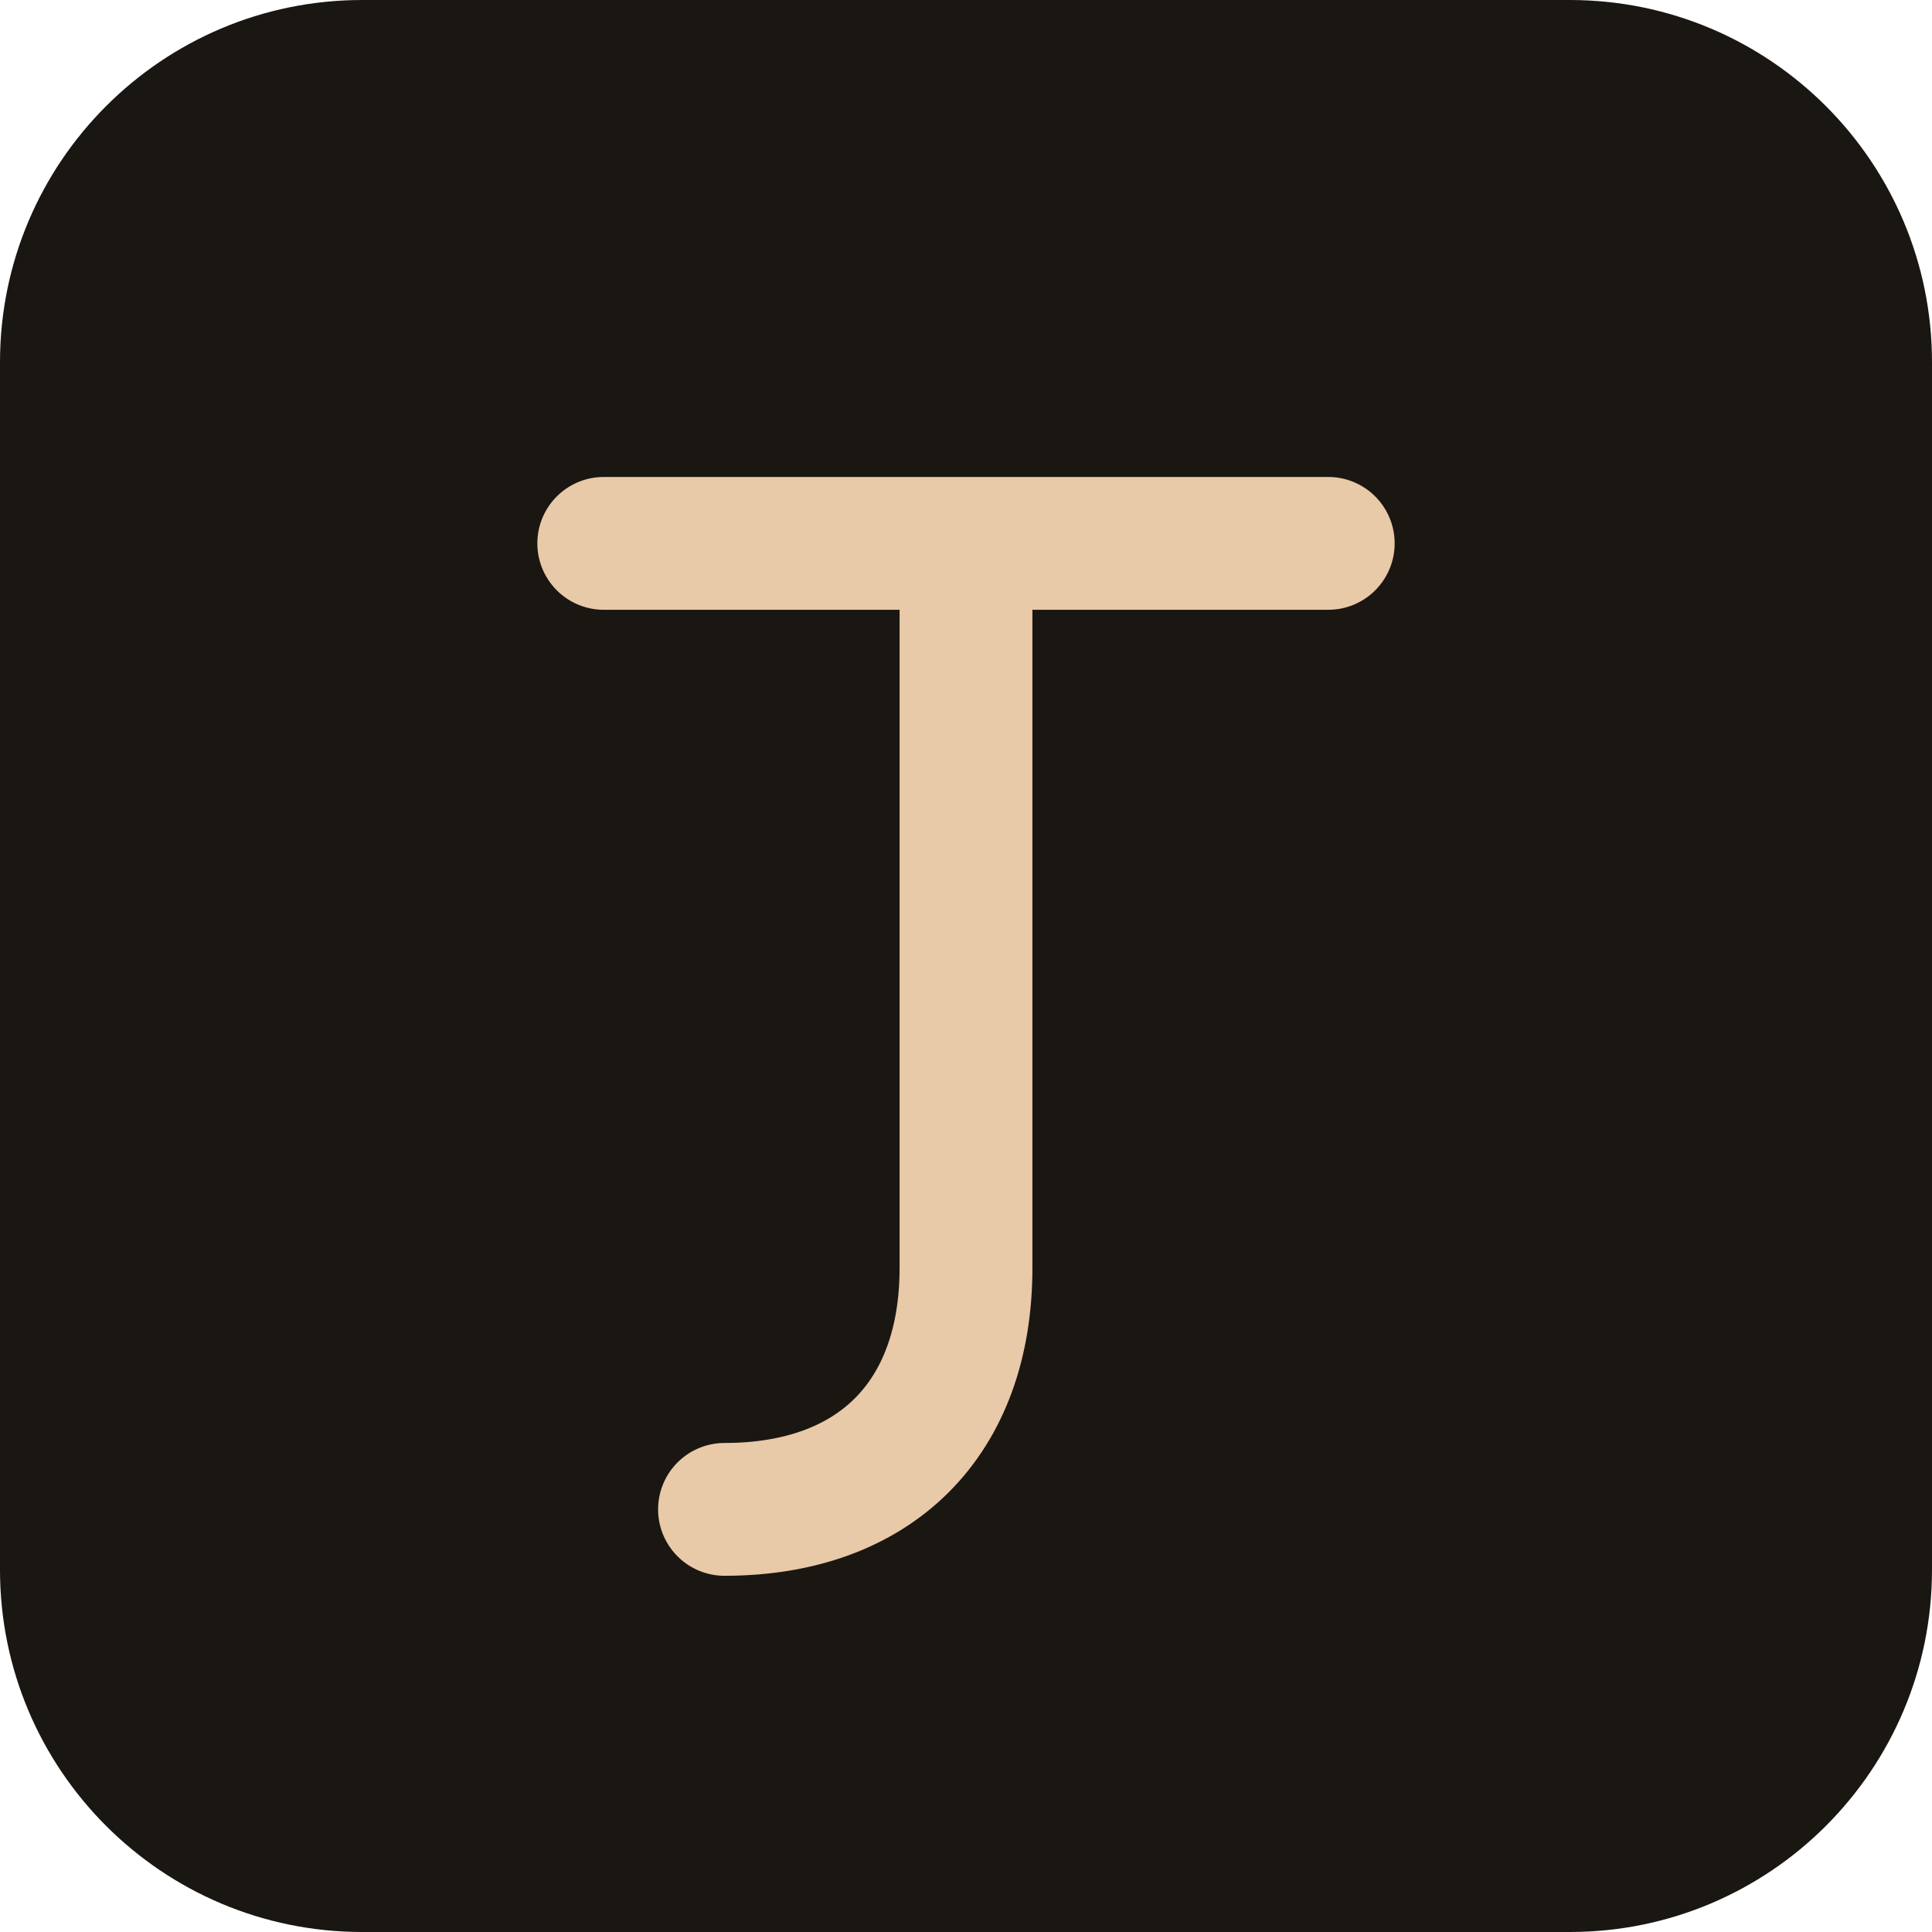
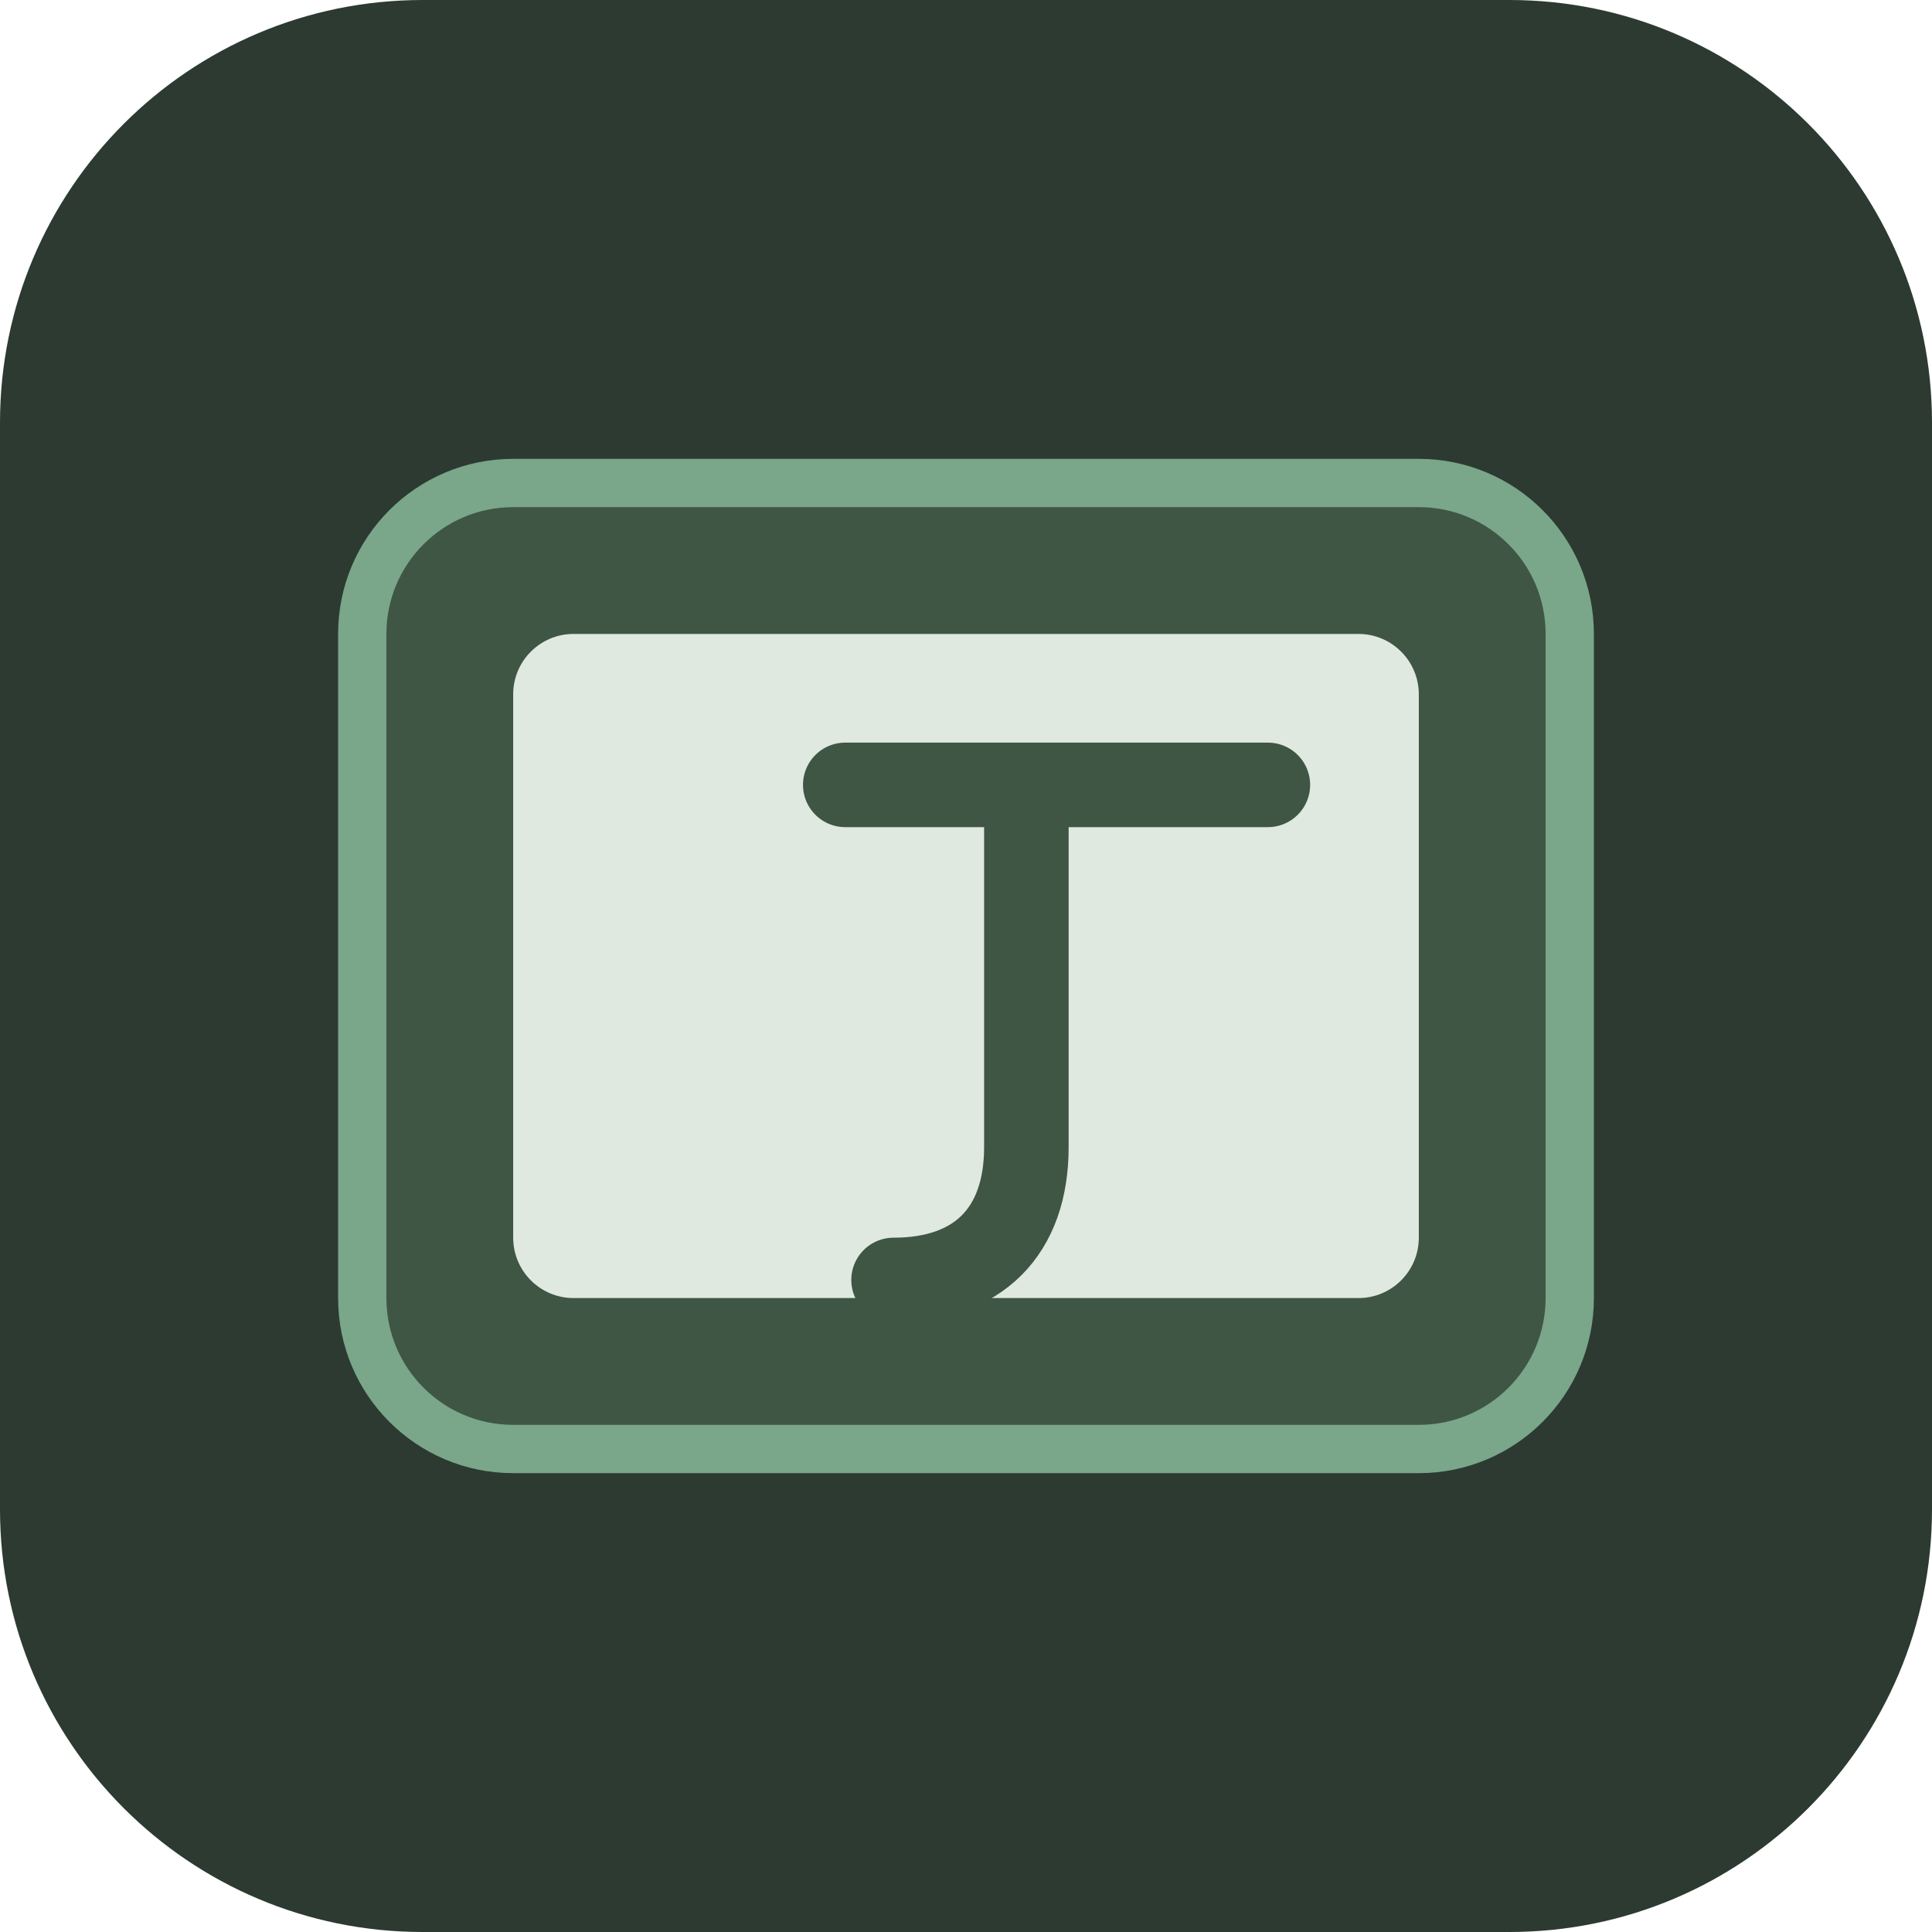
<svg xmlns="http://www.w3.org/2000/svg" viewBox="0 0 32 32" fill="none">
-   <rect width="32" height="32" rx="6" fill="#1a1612" />
-   <path d="M10 9h12M16 9v12c0 2.5-1.5 4-4 4" stroke="#e8c9a8" stroke-width="2.2" stroke-linecap="round" />
+   <rect width="32" height="32" rx="7" fill="#2c3a32" />
+   <rect x="6" y="8" width="20" height="16" rx="2.5" fill="#3f5645" stroke="#7aa68a" stroke-width="0.8" />
+   <rect x="8.5" y="10.5" width="15" height="11" rx="1" fill="#dfe9e0" />
+   <path d="M14 13h7M17 13v6c0 1.4-0.8 2.2-2.2 2.2" stroke="#3f5645" stroke-width="1.4" stroke-linecap="round" />
</svg>
